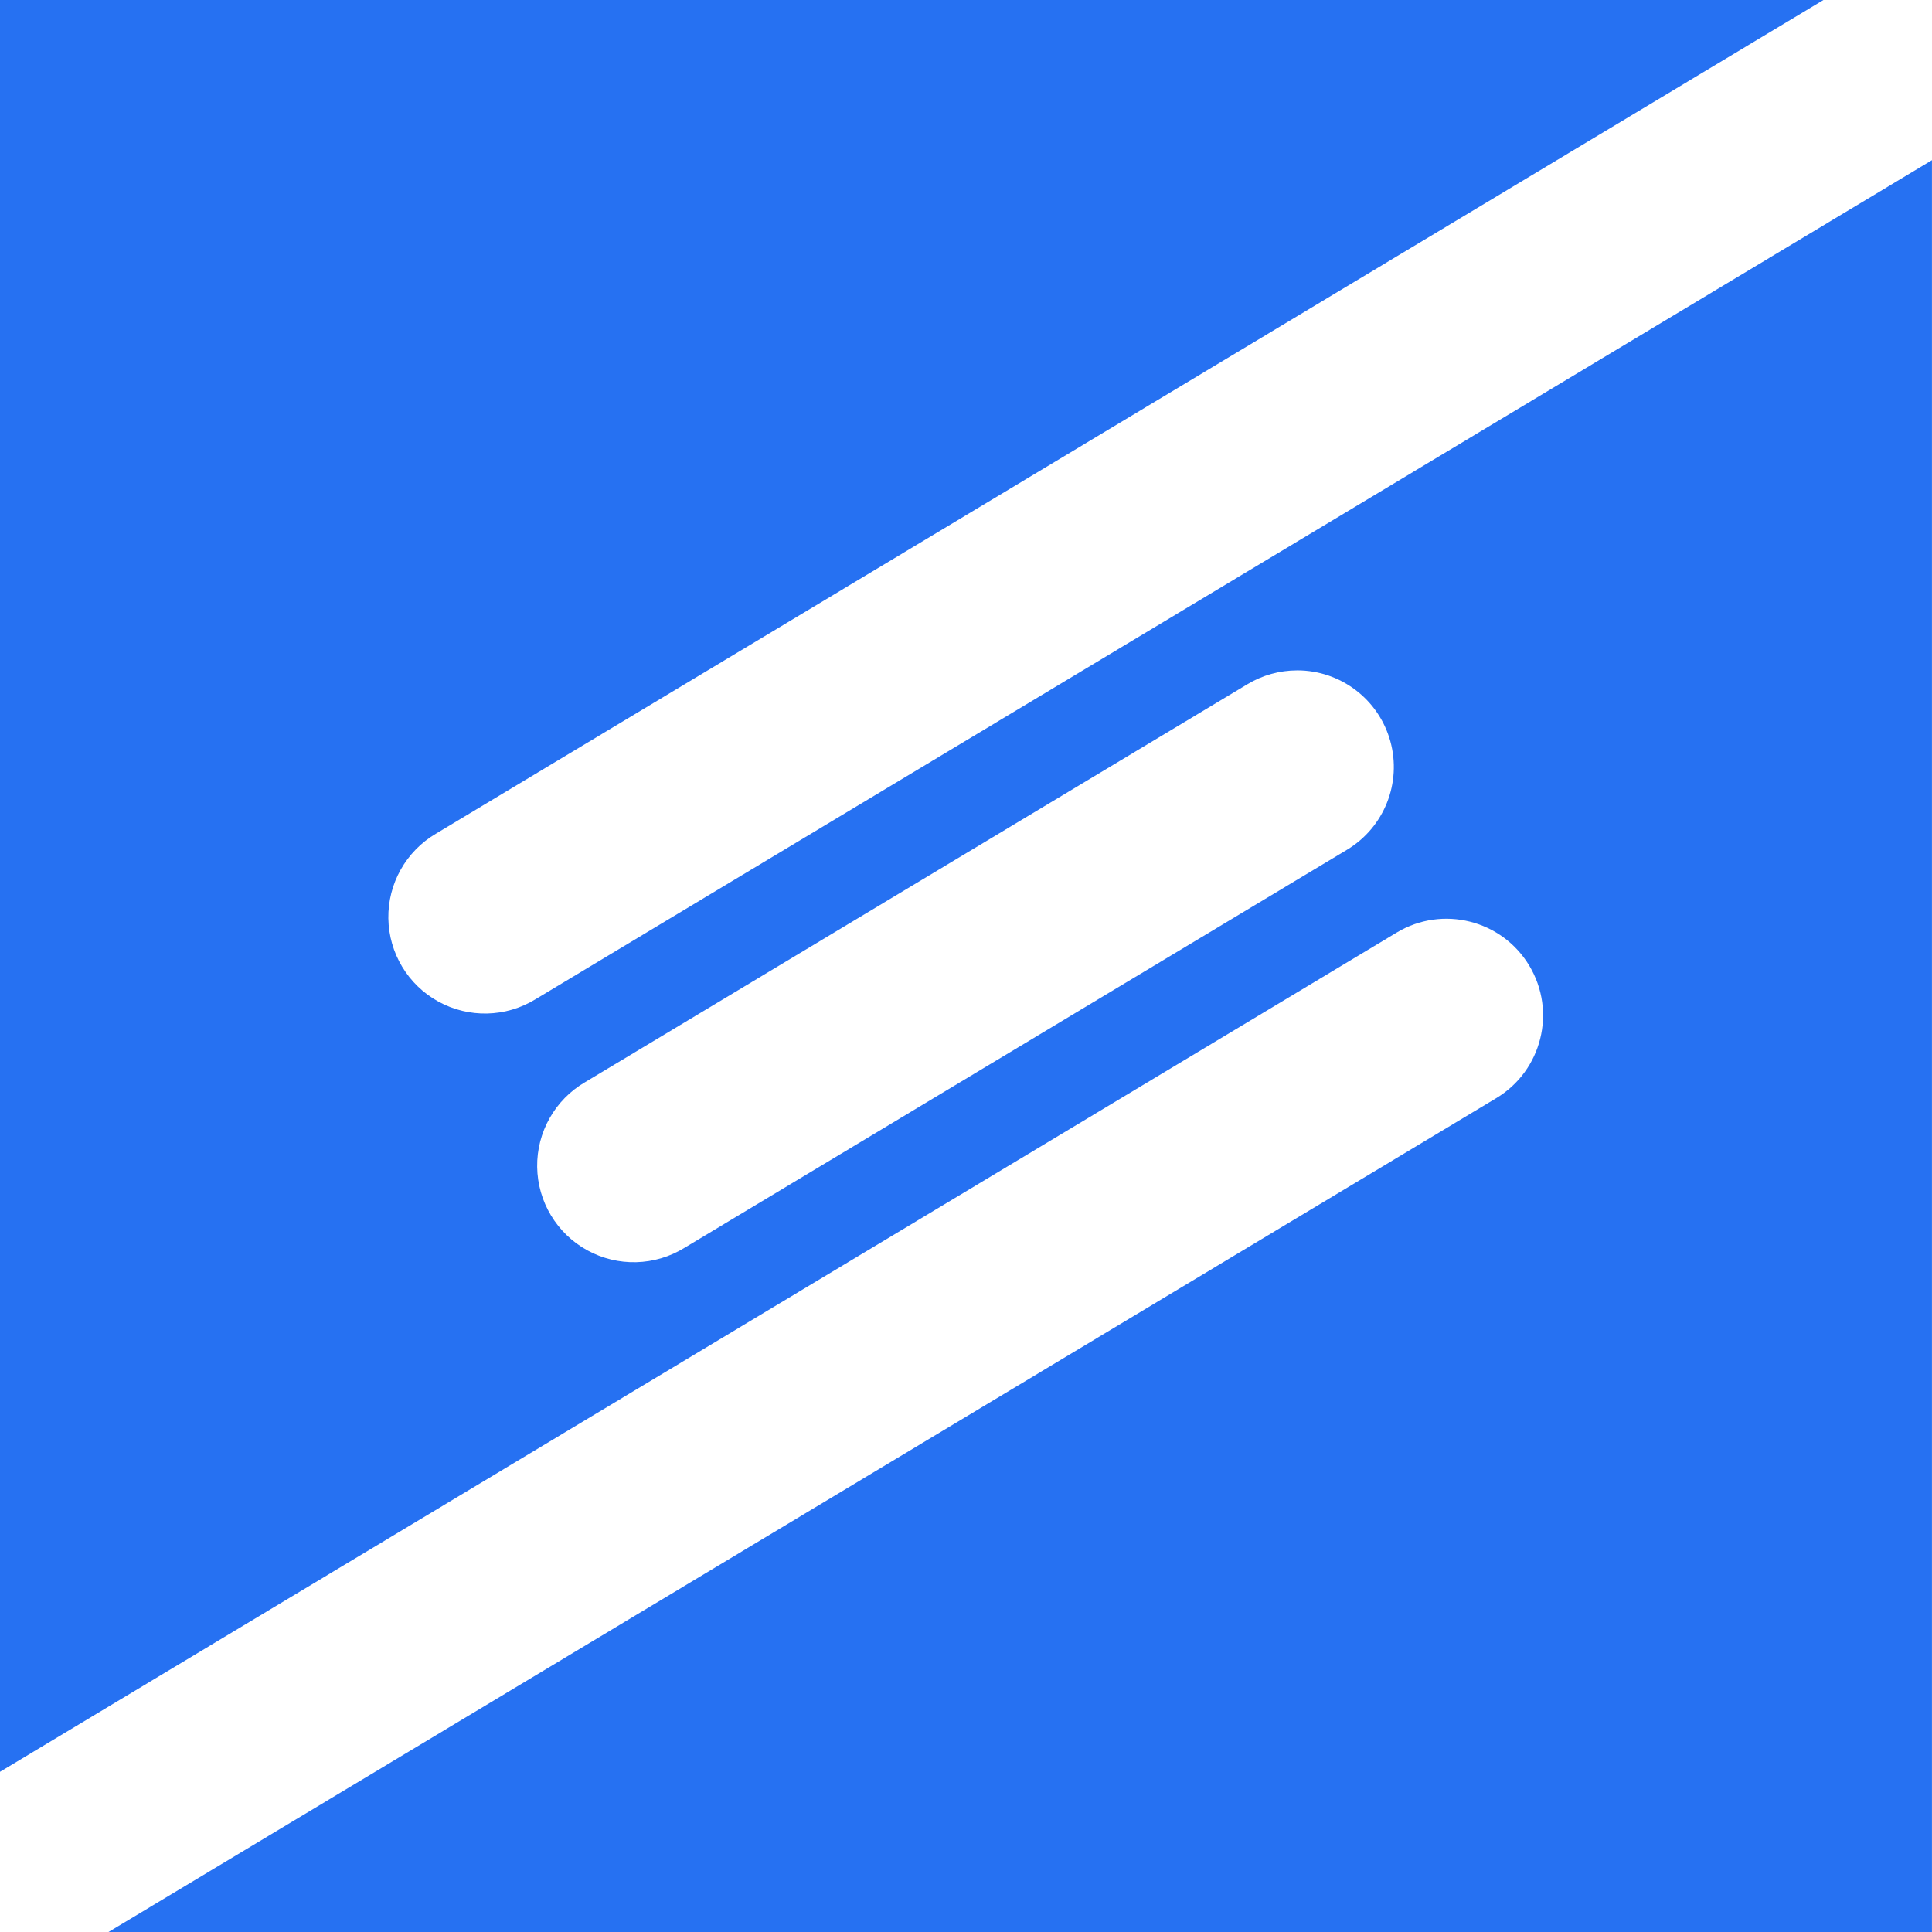
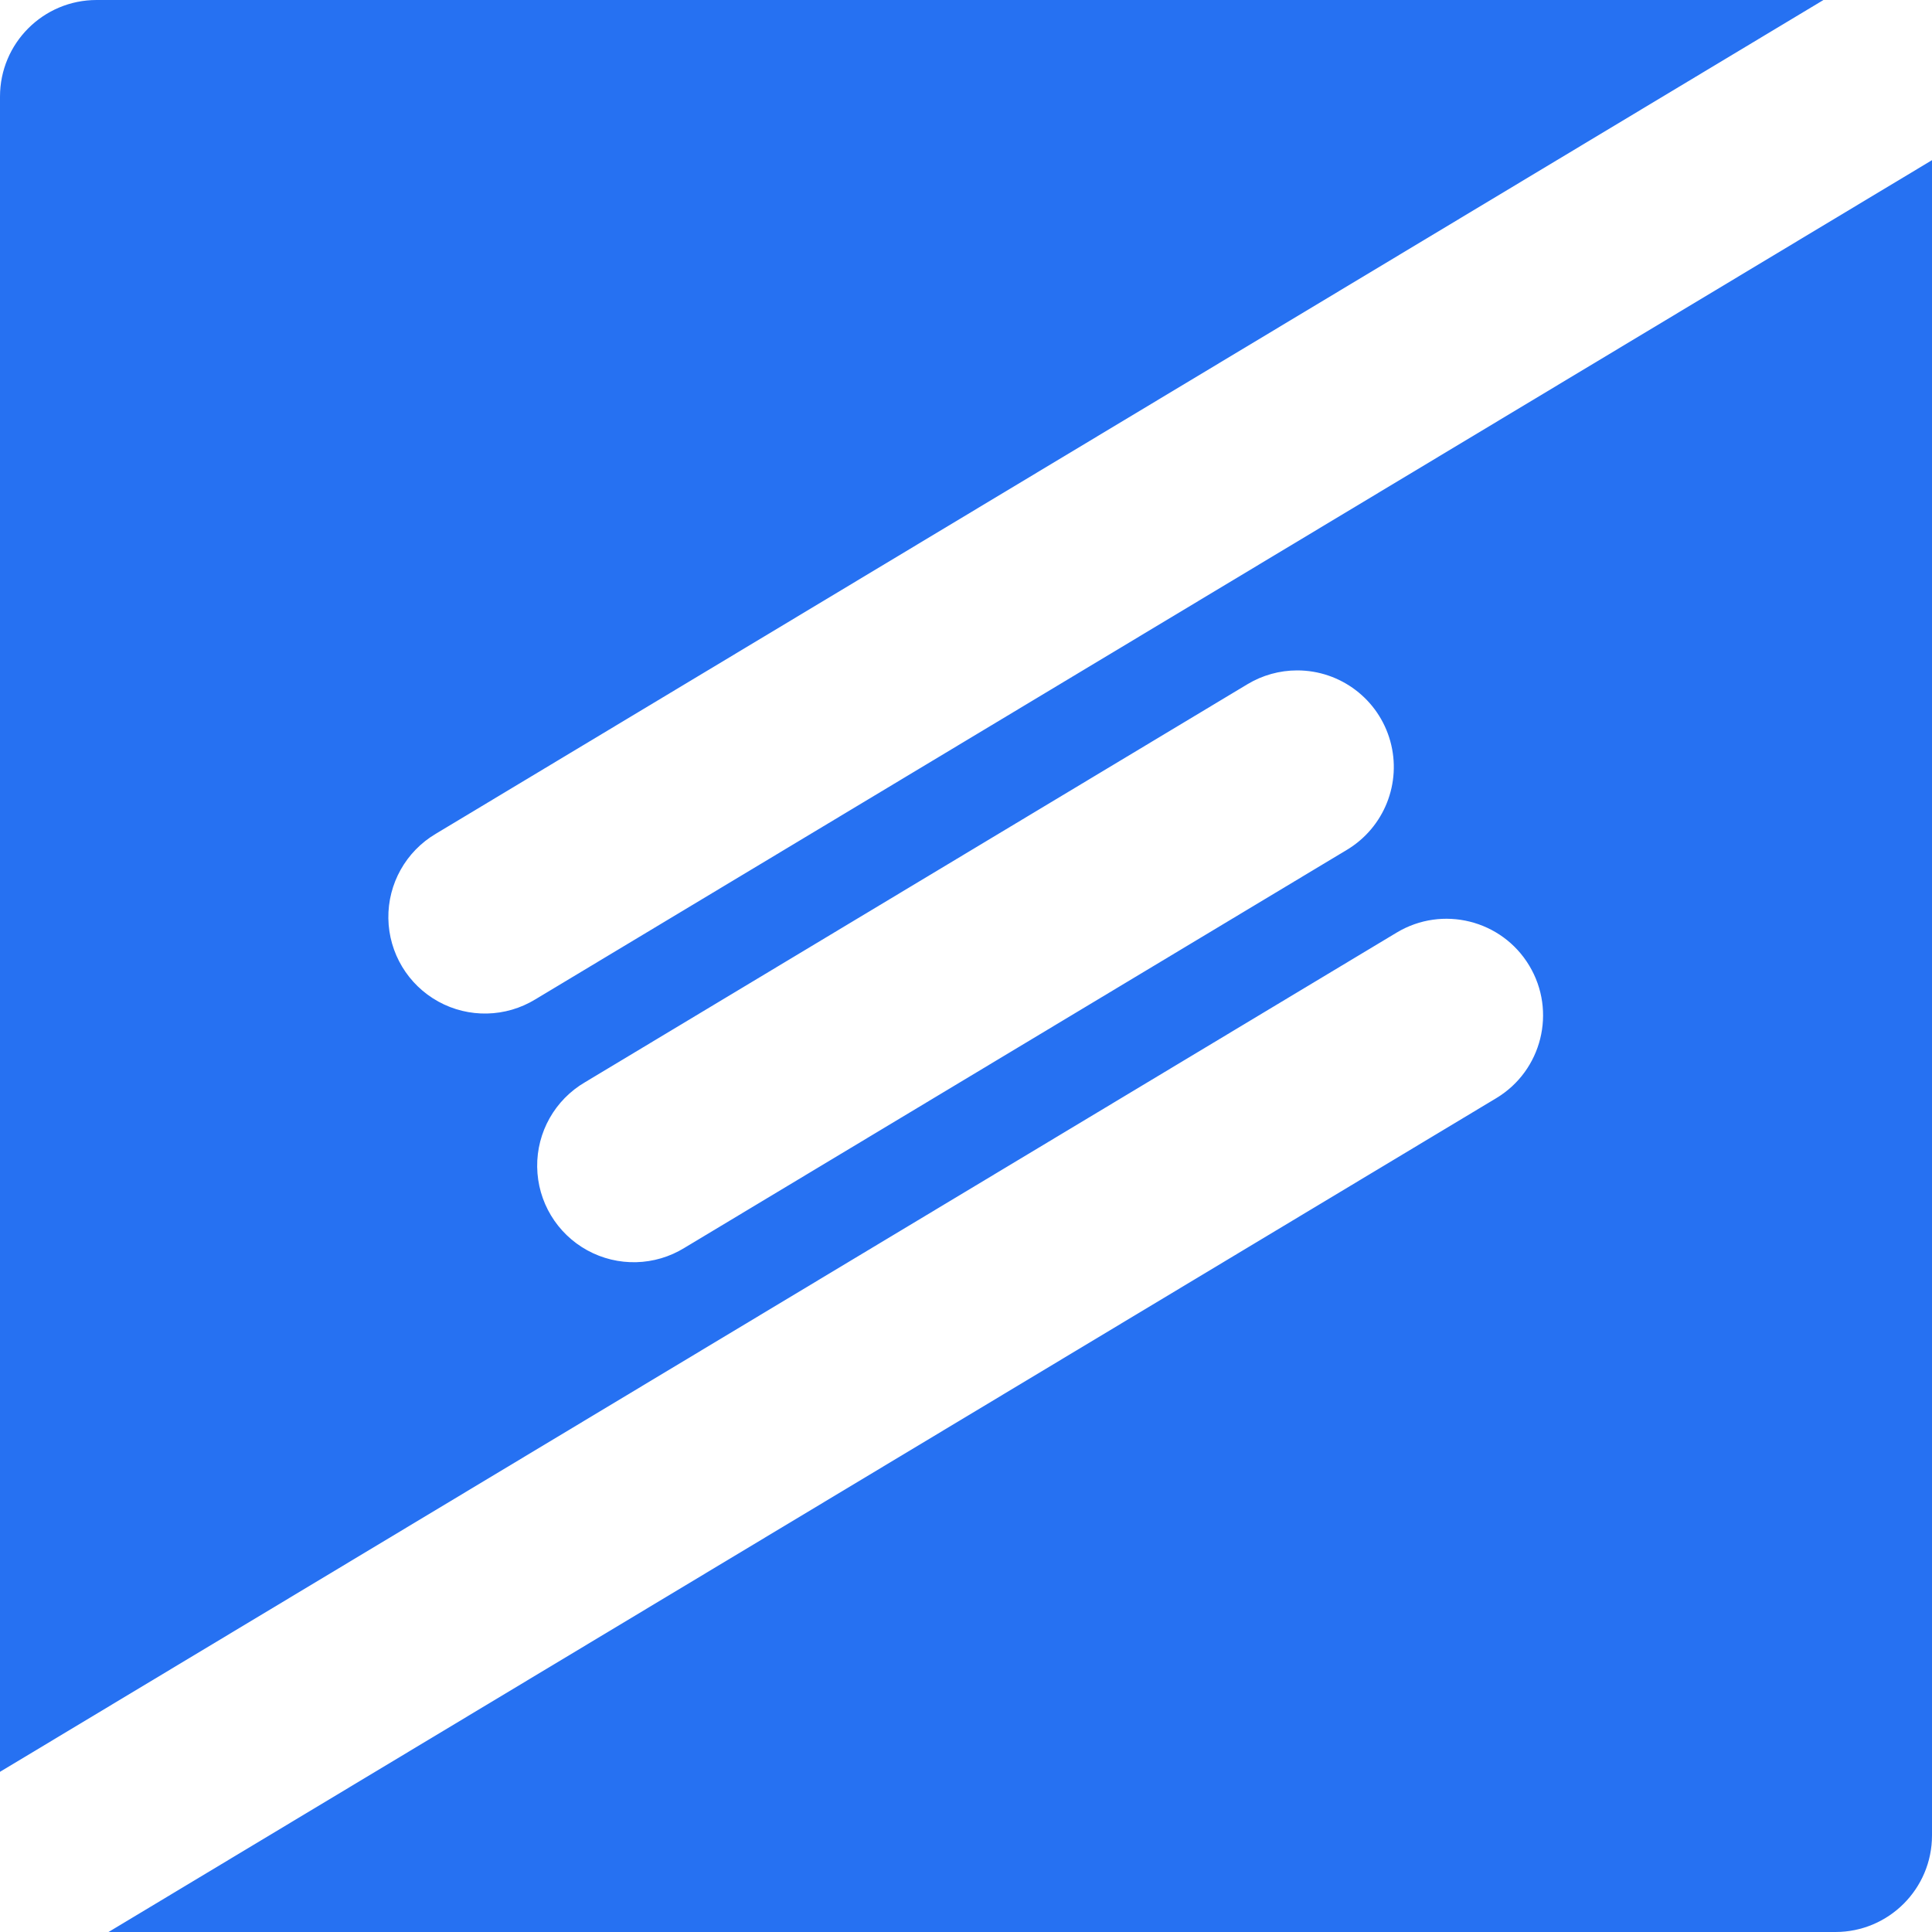
- <svg xmlns="http://www.w3.org/2000/svg" viewBox="0 0 100 100.001">
-   <path fill="#2671f2" d="M99.999 100H5.618l71.826-43.158a5 5 0 0 0 1.711-6.861 5 5 0 0 0-6.862-1.711L0 91.709V0h94.382L22.556 43.157a5 5 0 1 0 5.151 8.571L99.999 8.29v91.709zm-32.86-65.3a4.993 4.993 0 0 0-2.571.715l-34.286 20.6a5 5 0 1 0 5.15 8.571l34.286-20.6a5 5 0 0 0-2.579-9.287z" />
+ <svg xmlns="http://www.w3.org/2000/svg" width="100" height="100">
+   <defs>
+     <clipPath id="a">
+       <rect width="100" height="100" rx="5" />
+     </clipPath>
+   </defs>
+   <g clip-path="url(#a)">
+     <path d="M100 100H5.618l71.826-43.158a5 5 0 1 0-5.151-8.572L0 91.709V0h94.382L22.556 43.157a5 5 0 1 0 5.151 8.571L100 8.29V100zM67.139 34.7a4.993 4.993 0 0 0-2.571.715l-34.286 20.6a5 5 0 1 0 5.15 8.571l34.286-20.6a5 5 0 0 0-2.579-9.286z" fill="#2671f2" />
+   </g>
</svg>
